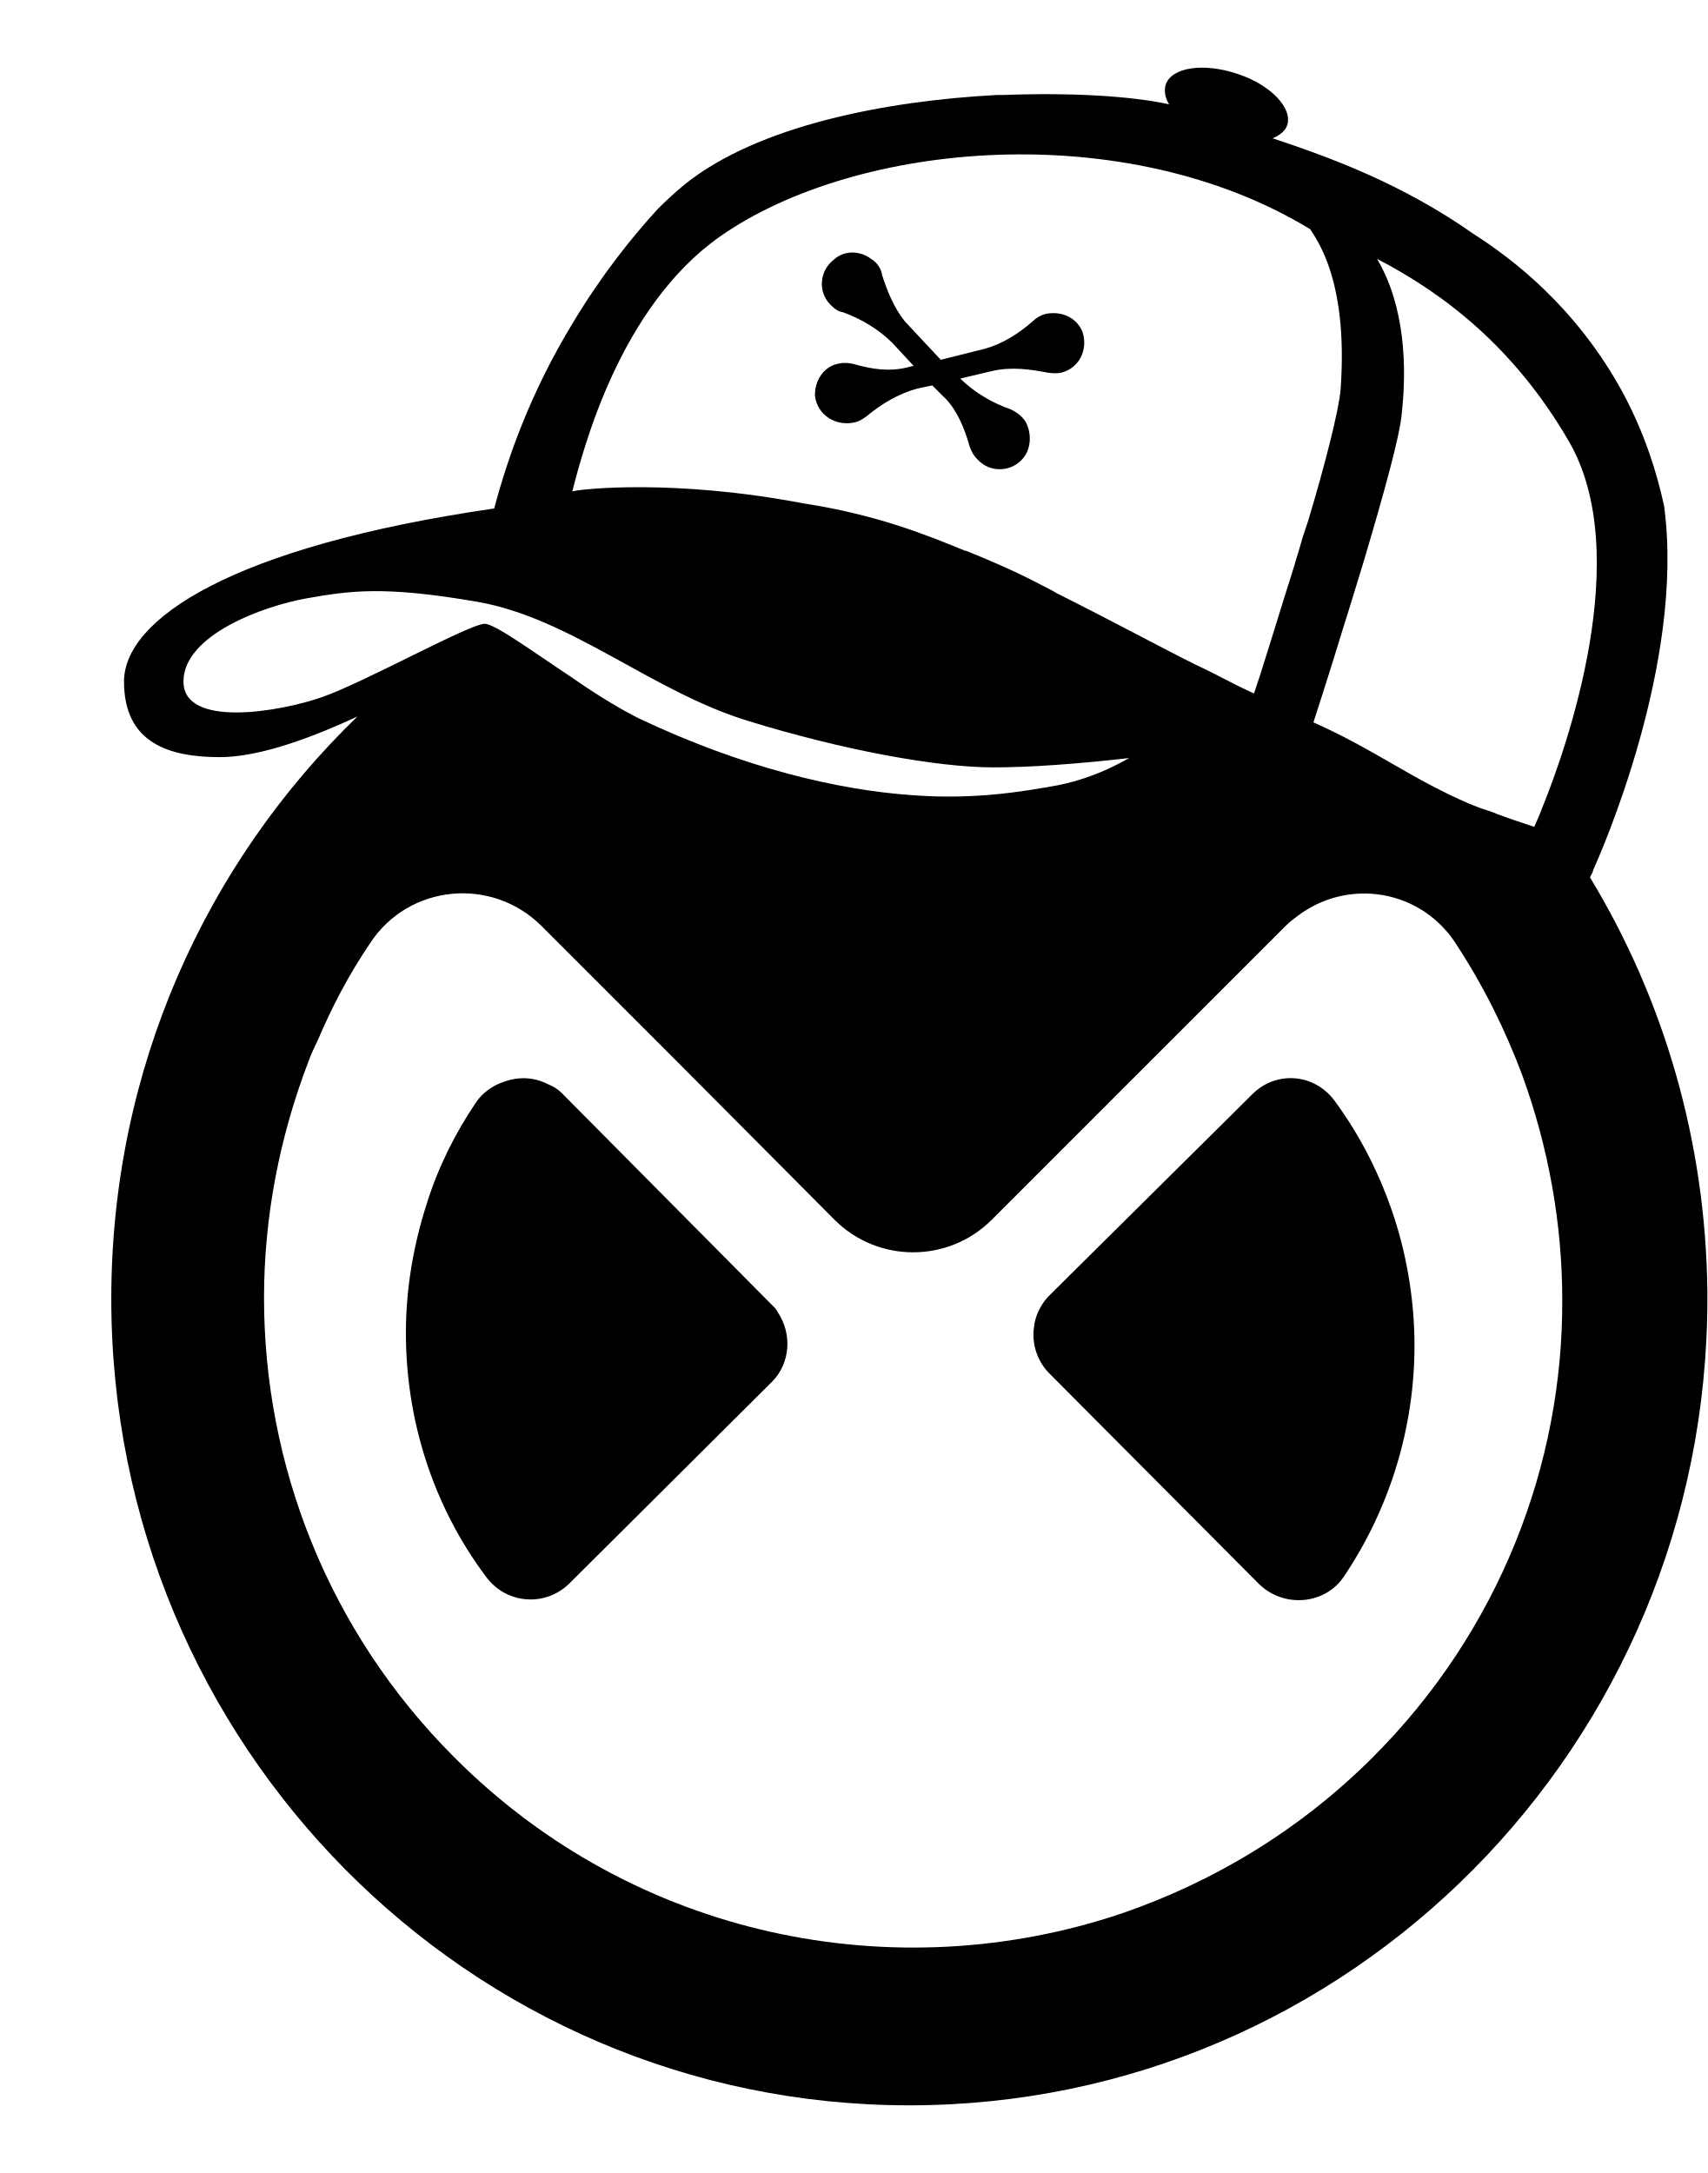
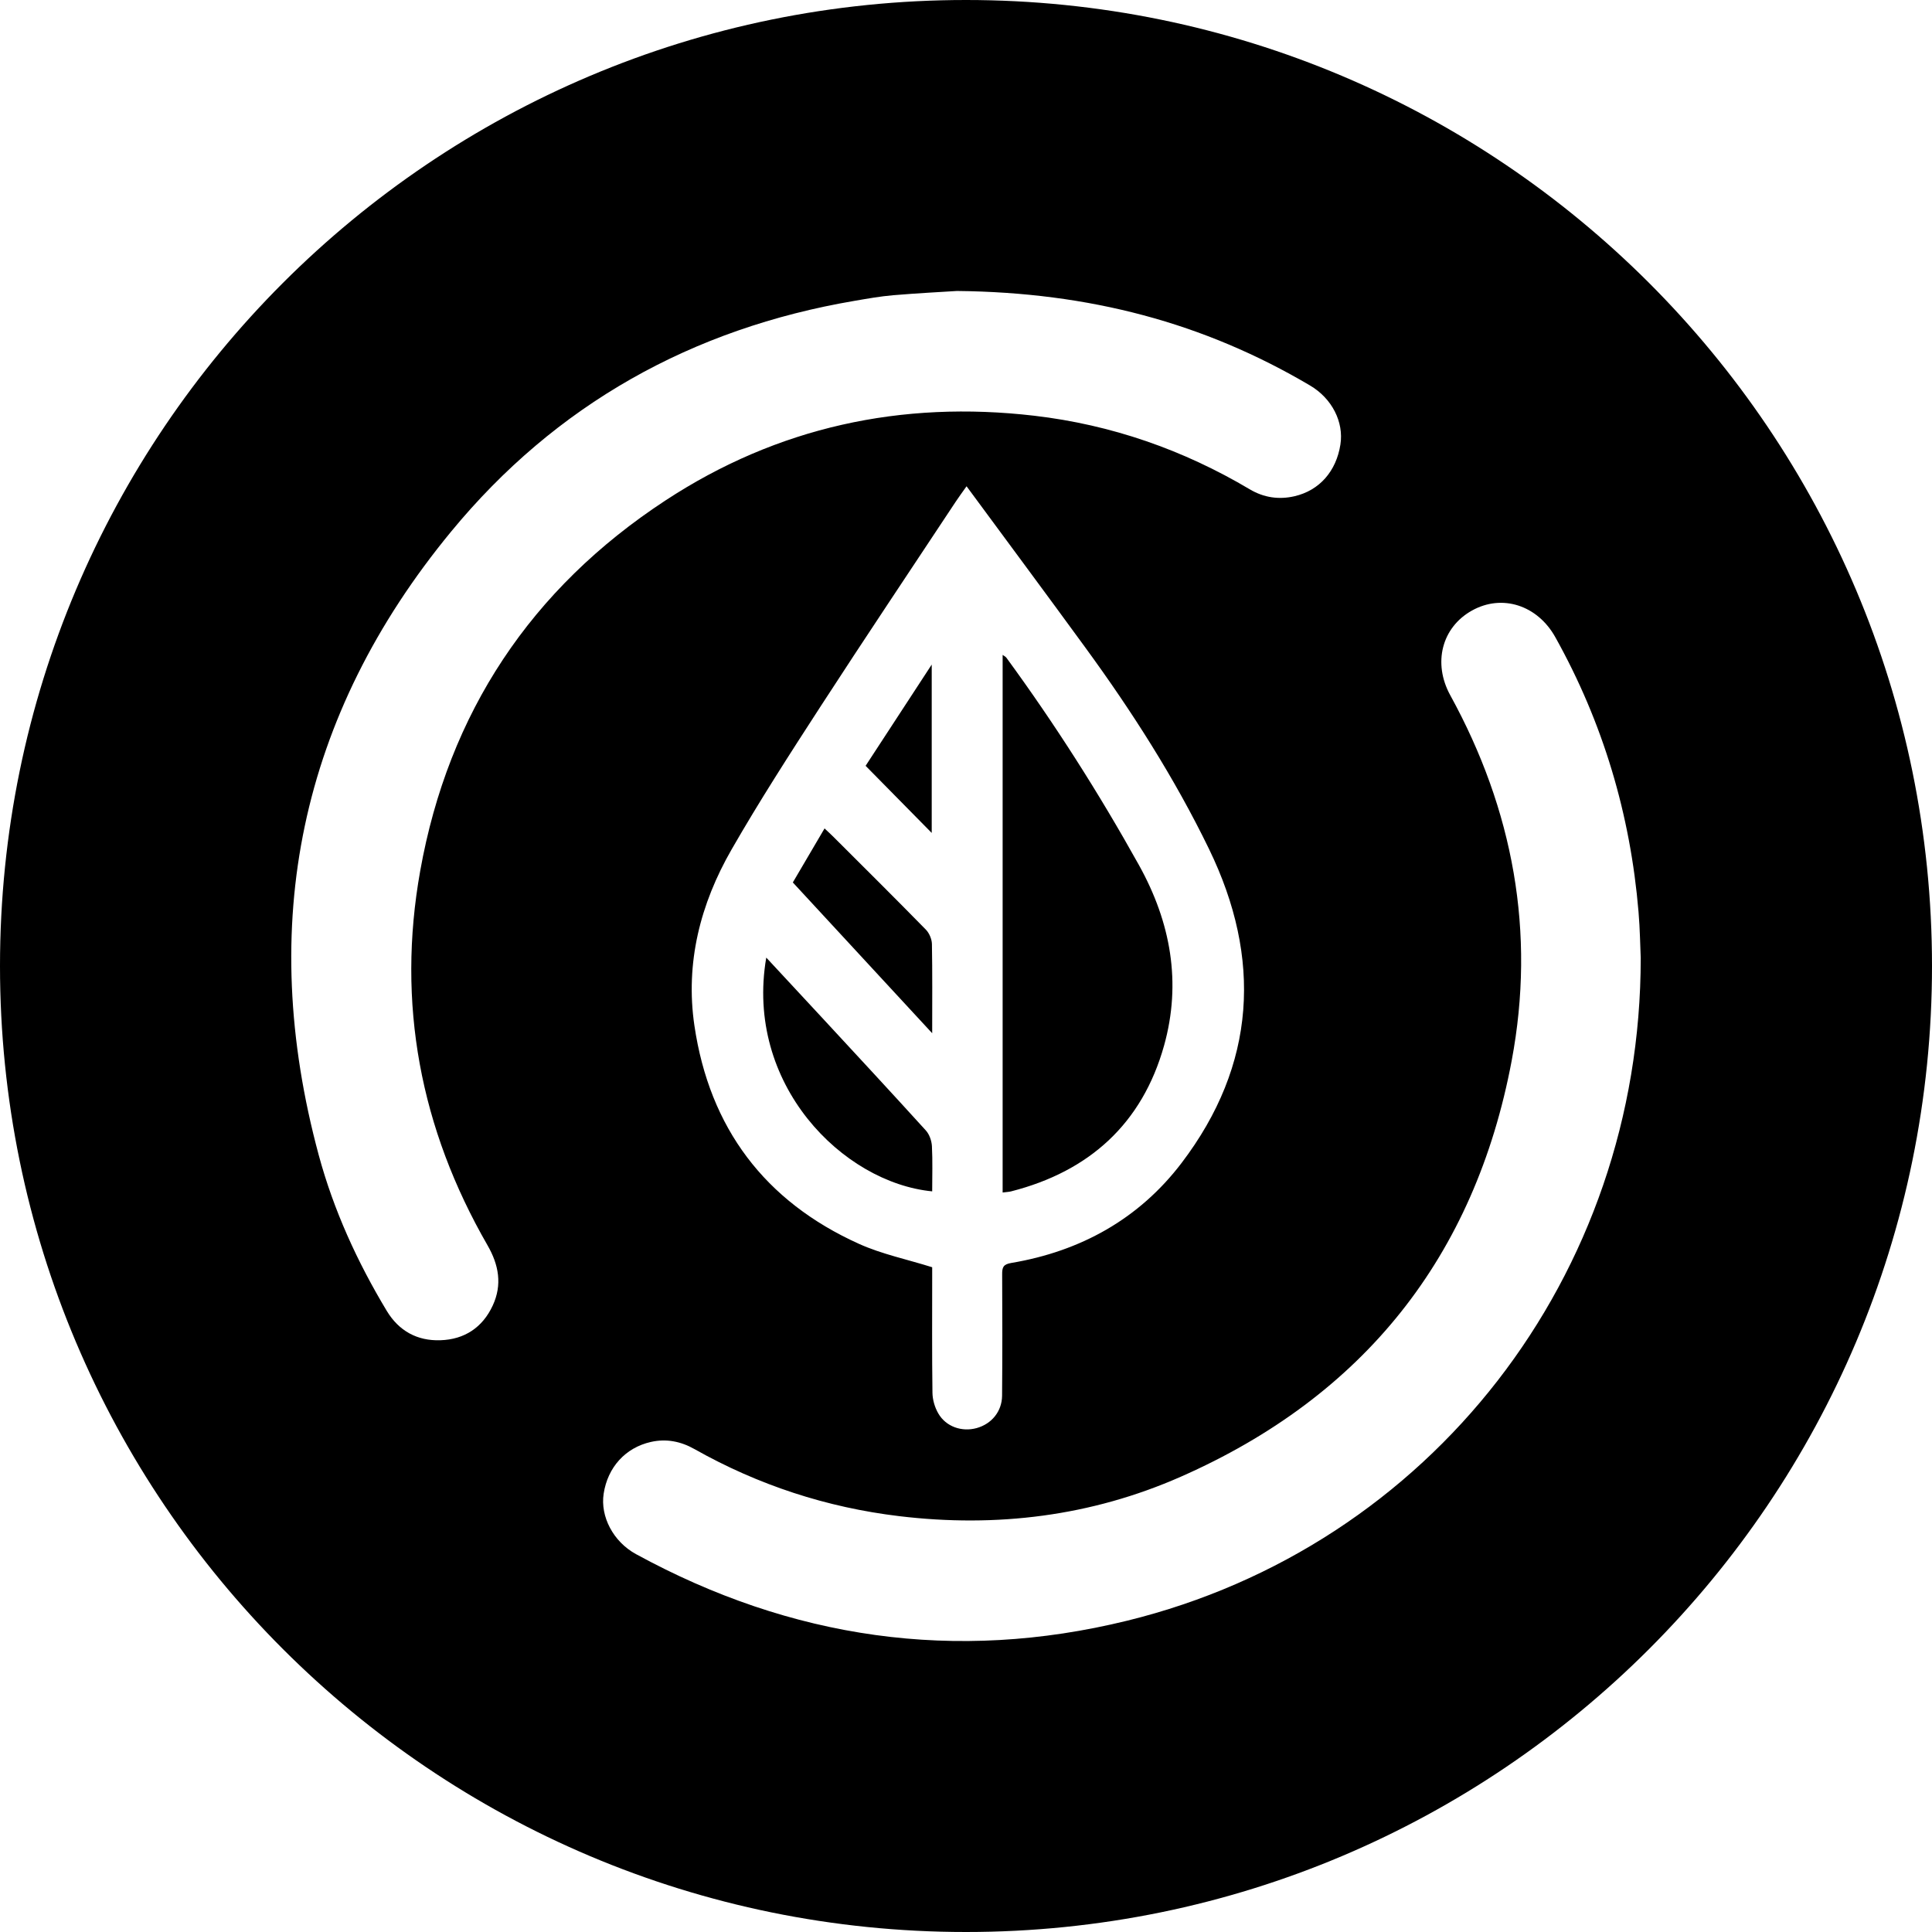
- <svg xmlns="http://www.w3.org/2000/svg" width="11" height="14" viewBox="0 0 11 14" fill="none">
-   <g clip-path="url(#clip0_318_11)">
-     <path fill-rule="evenodd" clip-rule="evenodd" d="M7.97 0.475C8.188 0.546 8.331 0.699 8.292 0.809C8.281 0.842 8.243 0.874 8.199 0.891C8.56 1.011 9.031 1.181 9.496 1.509C9.736 1.662 10.152 1.974 10.453 2.526C10.601 2.8 10.677 3.057 10.721 3.259C10.858 4.271 10.311 5.502 10.262 5.611V5.617L10.245 5.649V5.655C10.716 6.432 10.989 7.345 11 8.319V8.368C11 11.239 8.697 13.564 5.858 13.564C3.019 13.564 0.717 11.239 0.717 8.368C0.717 6.891 1.324 5.562 2.303 4.616C1.926 4.791 1.63 4.878 1.417 4.878C1.094 4.878 0.799 4.791 0.799 4.391C0.799 3.992 1.488 3.522 3.184 3.276C3.271 2.947 3.419 2.526 3.692 2.078C3.873 1.777 4.064 1.536 4.239 1.345C4.294 1.29 4.354 1.235 4.414 1.186C4.885 0.809 5.705 0.65 6.422 0.612H6.455H6.46C6.892 0.596 7.28 0.617 7.532 0.672C7.505 0.628 7.499 0.585 7.51 0.546C7.549 0.431 7.756 0.404 7.97 0.475ZM3.49 5.967C3.167 5.644 2.631 5.699 2.385 6.076C2.248 6.278 2.139 6.486 2.046 6.705C2.024 6.749 2.002 6.798 1.986 6.842C1.8 7.329 1.701 7.843 1.701 8.362C1.701 9.434 2.111 10.506 2.926 11.321C4.086 12.486 5.765 12.82 7.226 12.328C7.817 12.125 8.374 11.792 8.845 11.321C9.66 10.506 10.07 9.434 10.065 8.373C10.065 7.886 9.977 7.394 9.808 6.929C9.698 6.634 9.556 6.349 9.381 6.082C9.359 6.049 9.337 6.016 9.31 5.989C9.075 5.726 8.681 5.682 8.391 5.879C8.353 5.906 8.314 5.934 8.281 5.967L6.389 7.859C6.11 8.138 5.656 8.138 5.377 7.859L4.365 6.842L3.49 5.967ZM8.599 7.093C8.768 7.323 8.894 7.575 8.982 7.843C9.069 8.111 9.113 8.395 9.113 8.669C9.113 9.188 8.96 9.708 8.659 10.156C8.539 10.337 8.281 10.359 8.123 10.216L8.112 10.206L6.761 8.849C6.679 8.767 6.646 8.652 6.662 8.548C6.668 8.483 6.701 8.412 6.75 8.357L6.761 8.346L8.063 7.055C8.216 6.896 8.467 6.913 8.599 7.093ZM3.528 6.984C3.566 7 3.594 7.017 3.616 7.039L3.627 7.05L4.972 8.406C4.989 8.422 5.005 8.439 5.011 8.455C5.103 8.592 5.093 8.778 4.978 8.898L4.967 8.909L3.67 10.2C3.517 10.353 3.266 10.337 3.134 10.162C2.784 9.697 2.615 9.139 2.615 8.587C2.615 8.302 2.664 8.018 2.751 7.75C2.823 7.52 2.932 7.301 3.069 7.099C3.107 7.044 3.167 7 3.222 6.979C3.326 6.935 3.43 6.935 3.528 6.984ZM8.872 1.668C9.053 1.974 9.064 2.368 9.031 2.663C9.02 2.805 8.916 3.177 8.801 3.566L8.785 3.62C8.741 3.762 8.697 3.91 8.653 4.047C8.577 4.298 8.506 4.517 8.462 4.654C8.856 4.829 9.096 5.02 9.468 5.179C9.507 5.195 9.55 5.212 9.589 5.223L9.633 5.239C9.643 5.245 9.649 5.245 9.66 5.25C9.731 5.277 9.802 5.299 9.884 5.327C9.895 5.305 9.912 5.267 9.933 5.212C10.098 4.807 10.53 3.571 10.108 2.844C9.753 2.231 9.293 1.886 8.872 1.668ZM3.074 3.877C2.472 3.773 2.254 3.806 1.975 3.855C1.696 3.905 1.182 4.091 1.182 4.391C1.182 4.692 1.8 4.588 2.079 4.49C2.358 4.391 3.025 4.019 3.123 4.019C3.189 4.019 3.435 4.2 3.692 4.37L3.731 4.397C3.867 4.49 4.004 4.572 4.113 4.627C4.781 4.944 5.399 5.092 5.891 5.124C6.274 5.152 6.58 5.102 6.816 5.059C6.958 5.031 7.111 4.977 7.275 4.884C6.936 4.922 6.641 4.944 6.4 4.944C6.039 4.944 5.432 4.834 4.814 4.643C4.196 4.452 3.676 3.981 3.074 3.877ZM4.644 1.52C3.993 1.974 3.758 2.893 3.687 3.166C3.741 3.15 4.343 3.084 5.175 3.243C5.64 3.314 5.968 3.445 6.219 3.549C6.219 3.549 6.219 3.549 6.225 3.549C6.389 3.615 6.553 3.686 6.717 3.773C6.75 3.79 6.783 3.806 6.81 3.823C7.16 3.998 7.483 4.173 7.702 4.282C7.784 4.32 7.86 4.359 7.942 4.402C7.986 4.424 8.03 4.446 8.079 4.468C8.128 4.326 8.199 4.091 8.281 3.828C8.292 3.795 8.303 3.757 8.314 3.724L8.331 3.669C8.336 3.653 8.342 3.637 8.347 3.615L8.364 3.56C8.369 3.544 8.374 3.527 8.38 3.505L8.396 3.451C8.402 3.434 8.407 3.418 8.413 3.401L8.429 3.352C8.539 2.986 8.626 2.641 8.637 2.51C8.659 2.198 8.648 1.772 8.44 1.476C7.253 0.754 5.525 0.907 4.644 1.52ZM5.612 1.668C5.65 1.689 5.678 1.733 5.683 1.772C5.716 1.875 5.76 1.985 5.831 2.072L5.847 2.089L6.061 2.318L6.345 2.247C6.46 2.215 6.564 2.149 6.657 2.067C6.679 2.045 6.723 2.018 6.772 2.018C6.859 2.012 6.941 2.056 6.974 2.138C7.012 2.253 6.952 2.373 6.837 2.401C6.816 2.406 6.783 2.406 6.75 2.401C6.635 2.379 6.515 2.362 6.394 2.39L6.372 2.395L6.187 2.439C6.274 2.526 6.394 2.597 6.509 2.636C6.542 2.652 6.58 2.674 6.608 2.718C6.646 2.789 6.646 2.887 6.591 2.953C6.52 3.04 6.378 3.051 6.296 2.958C6.274 2.937 6.258 2.909 6.247 2.876C6.214 2.761 6.17 2.652 6.094 2.57L6.077 2.554L6.006 2.483L5.908 2.504C5.787 2.537 5.678 2.603 5.579 2.685C5.557 2.701 5.53 2.718 5.497 2.723C5.382 2.745 5.268 2.674 5.251 2.554C5.246 2.472 5.289 2.384 5.372 2.351C5.421 2.335 5.459 2.335 5.503 2.346C5.618 2.379 5.727 2.395 5.842 2.368L5.864 2.362L5.886 2.357L5.749 2.209C5.661 2.122 5.552 2.056 5.432 2.012C5.399 2.007 5.377 1.99 5.35 1.963C5.268 1.881 5.279 1.744 5.372 1.673C5.443 1.607 5.547 1.618 5.612 1.668Z" fill="black" />
+ <svg xmlns="http://www.w3.org/2000/svg" width="800px" height="800px" viewBox="0 0 800 800" version="1.1">
+   <g id="mask-icon" stroke="none" stroke-width="1" fill="none" fill-rule="evenodd">
+     <g id="Group" fill="#000000">
+       <path d="M679.387,396.653 C679.175,392.134 679.099,384.848 678.481,377.605 C675.097,337.248 663.791,299.252 644.015,263.829 C636.627,250.594 622.004,245.847 609.514,252.811 C596.981,259.792 593.224,274.601 600.527,287.896 C626.599,335.369 635.95,386.041 625.956,439.202 C610.682,520.38 564.604,578.152 488.918,611.494 C451.793,627.852 412.605,632.633 372.366,627.809 C342.342,624.213 314.01,614.947 287.616,600.061 C281.93,596.837 275.922,595.644 269.558,597.066 C258.963,599.444 251.626,607.576 249.959,618.526 C248.521,627.97 253.911,638.37 263.355,643.532 C327.618,678.617 395.578,688.56 466.713,671.102 C592.217,640.308 679.438,528.31 679.387,396.653 L679.387,396.653 Z M414.974,527.709 C414.957,524.789 415.38,523.528 418.765,522.961 C447.478,518.121 471.646,504.725 489.265,481.564 C520.203,440.894 522.614,396.822 500.638,351.575 C486.353,322.143 468.701,294.547 449.373,268.077 C433.278,246.016 416.997,224.09 400.233,201.352 C398.193,204.246 396.882,205.998 395.697,207.809 C377.012,236.056 358.158,264.193 339.727,292.601 C327.093,312.098 314.476,331.646 302.908,351.795 C290.003,374.245 283.707,398.684 287.54,424.68 C293.794,467.034 316.651,497.464 355.73,515.075 C365.14,519.314 375.489,521.438 385.999,524.738 L385.999,528.648 C385.999,544.667 385.889,560.661 386.109,576.68 C386.143,579.583 387.065,582.756 388.529,585.269 C391.703,590.787 398.312,593.029 404.413,591.337 C410.582,589.627 414.881,584.474 414.94,577.932 C415.084,561.186 415.067,544.439 414.974,527.709 L414.974,527.709 Z M174.002,360.595 C185.697,295.114 219.918,243.706 275.49,207.267 C321.872,176.828 373.263,165.734 428.268,172.148 C460.129,175.872 489.908,186.221 517.529,202.63 C523.325,206.065 529.562,206.971 536.019,205.481 C546.385,203.087 553.316,195.098 555.033,184.089 C556.497,174.789 551.606,165.006 542.416,159.599 C498.607,133.73 451.15,121.036 396.264,120.486 C390.154,120.875 379.991,121.392 369.845,122.246 C364.488,122.703 359.174,123.66 353.876,124.565 C286.516,136.014 230.09,167.553 186.797,220.121 C124.04,296.307 106.236,382.995 131.986,478.323 C138.164,501.146 147.955,522.555 160.157,542.822 C165.176,551.124 172.758,555.287 182.362,554.966 C192.356,554.644 199.837,549.668 204.043,540.563 C208.012,531.982 206.573,523.791 201.86,515.625 C174.019,467.313 164.185,415.448 174.002,360.595 L174.002,360.595 Z M800,399.996 C800,620.912 620.912,800 399.996,800 C179.079,800 0,620.912 0,399.996 C0,179.079 179.079,0 399.996,0 C620.912,0 800,179.079 800,399.996 L800,399.996 Z M481.995,433.024 C489.298,406.943 484.813,381.954 471.612,358.209 C455.06,328.456 436.824,299.828 416.726,272.351 C416.387,271.902 415.786,271.623 415.169,271.174 L415.169,493.792 C416.726,493.58 417.741,493.563 418.697,493.318 C451.074,485.059 472.958,465.24 481.995,433.024 L481.995,433.024 Z M385.805,275.185 C376.056,290.121 366.967,304.033 358.429,317.108 C367.78,326.611 376.801,335.75 385.805,344.898 L385.805,275.185 Z M383.376,468.1 C369.007,452.267 354.452,436.587 339.922,420.889 C332.534,412.909 325.13,404.955 317.294,396.518 C308.29,448.908 348.926,489.696 385.999,493.318 C385.999,487.056 386.211,480.802 385.889,474.566 C385.754,472.348 384.848,469.725 383.376,468.1 L383.376,468.1 Z M385.999,427.837 C366.29,406.512 347.453,386.118 328.295,365.402 C332.619,358.031 336.909,350.711 341.428,343.036 C342.951,344.458 344.085,345.499 345.169,346.582 C357.93,359.326 370.742,372.028 383.359,384.916 C384.781,386.363 385.838,388.842 385.889,390.848 C386.109,402.738 385.999,414.627 385.999,427.837 L385.999,427.837 Z" id="Shape" />
+     </g>
  </g>
-   <defs>
-     <clipPath id="clip0_318_11">
-       <rect width="10.283" height="13.128" fill="black" transform="translate(0.716667 0.43617)" />
-     </clipPath>
-   </defs>
</svg>
